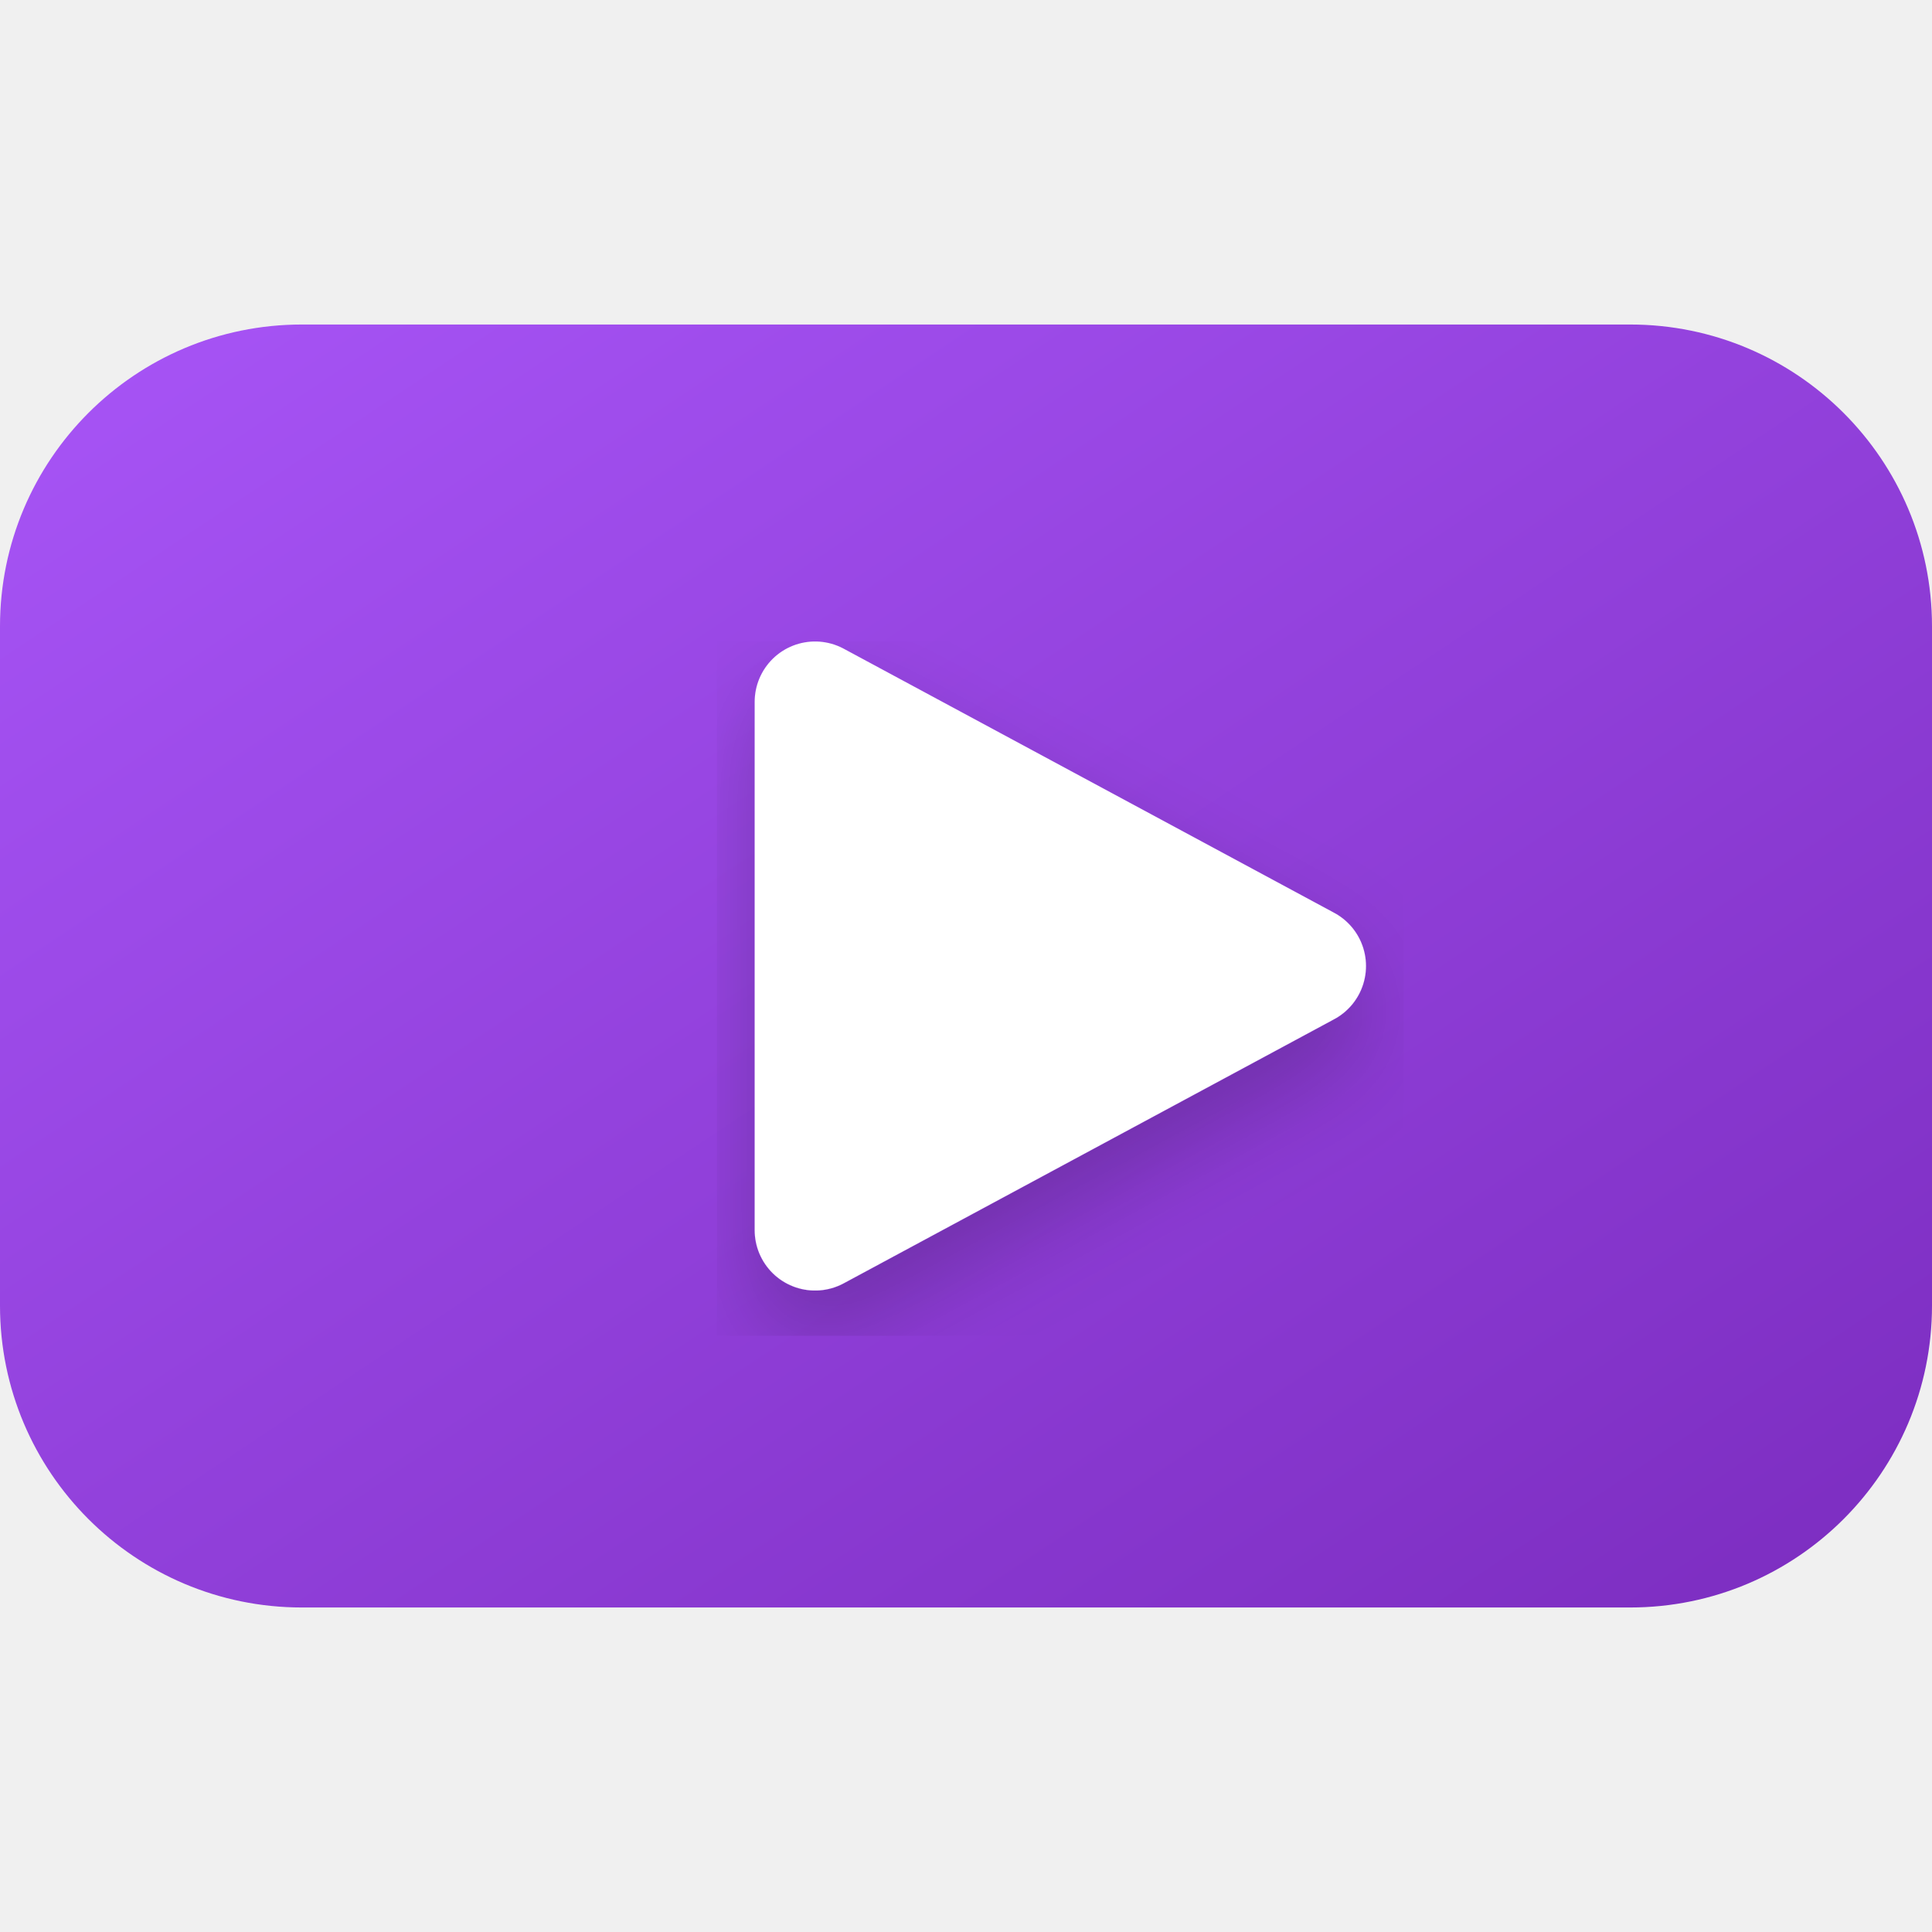
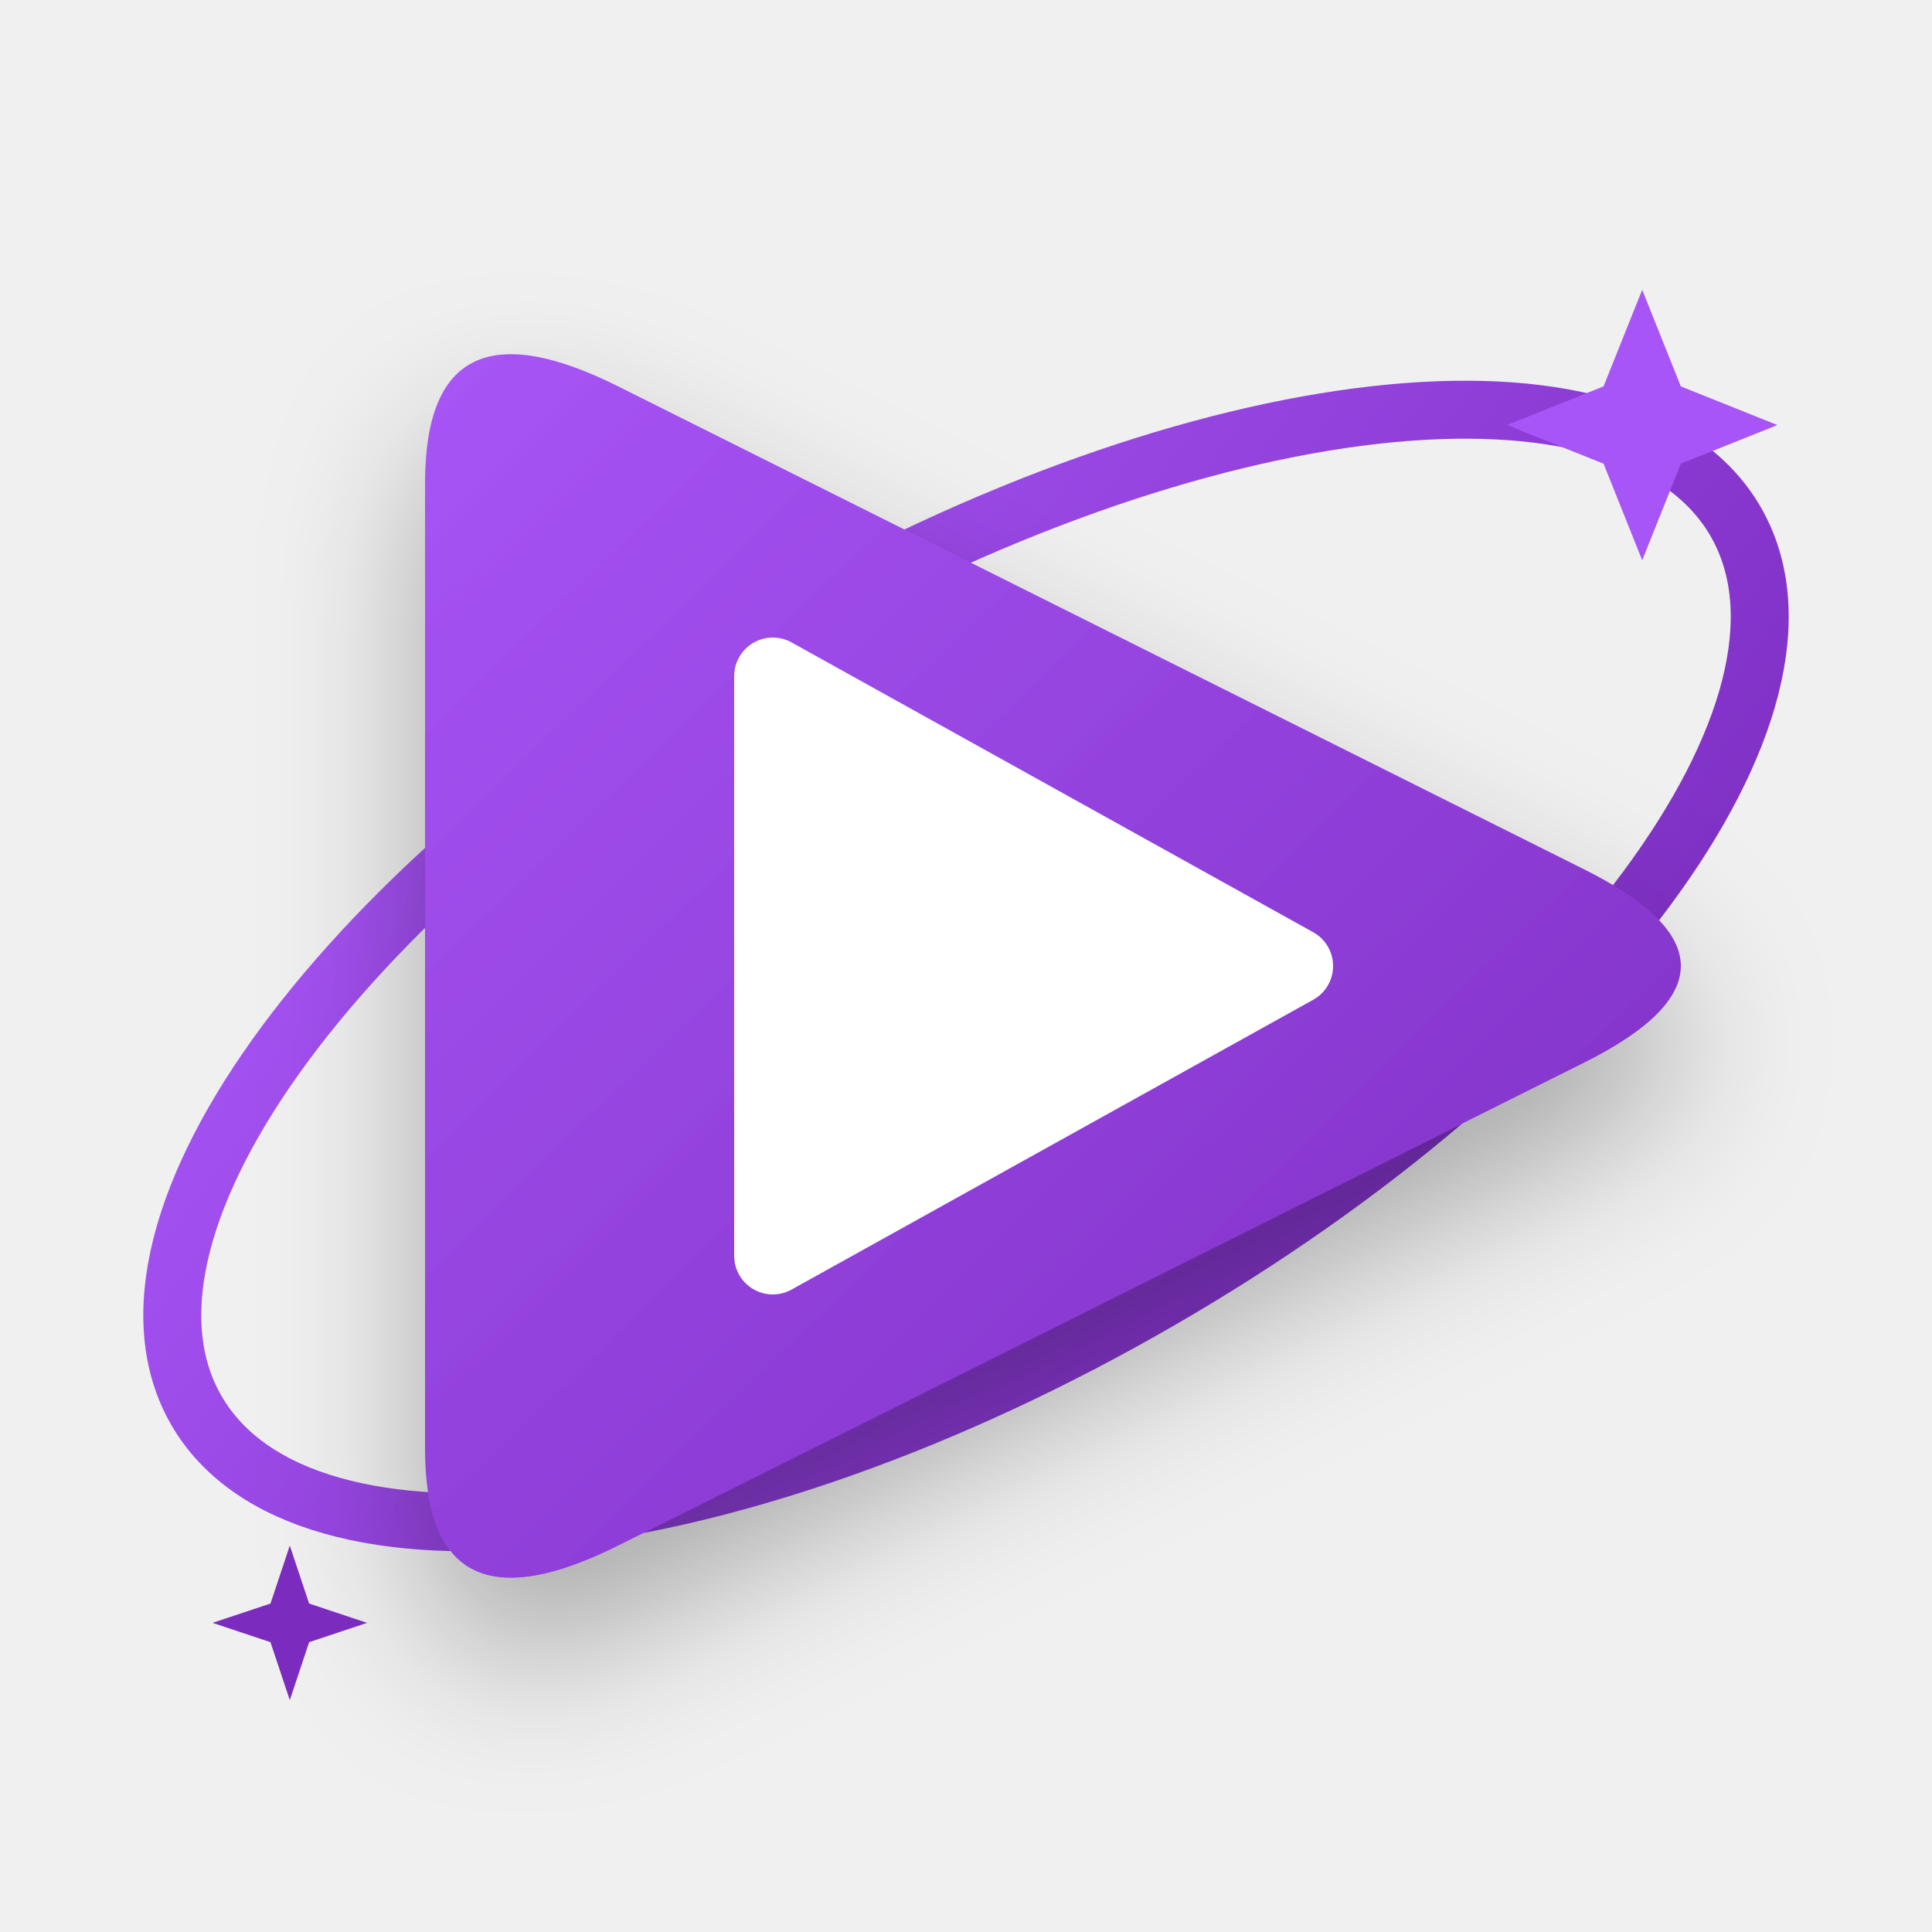
- <svg xmlns="http://www.w3.org/2000/svg" viewBox="0 0 512 512">
+ <svg xmlns="http://www.w3.org/2000/svg" viewBox="0 0 100 100">
  <defs>
    <linearGradient id="grad" x1="0%" y1="0%" x2="100%" y2="100%">
      <stop offset="0%" stop-color="#a855f7" />
      <stop offset="100%" stop-color="#7B2CBF" />
    </linearGradient>
    <filter id="shadow" x="-20%" y="-20%" width="140%" height="140%">
-       <feDropShadow dx="0" dy="12" stdDeviation="12" flood-color="#000" flood-opacity="0.2" />
+       <feDropShadow dx="0" dy="4" stdDeviation="4" flood-color="#000" flood-opacity="0.3" />
    </filter>
  </defs>
-   <rect x="0" y="86" width="512" height="340" rx="80" fill="url(#grad)" />
-   <polygon points="216,186 216,326 346,256" fill="white" stroke="white" stroke-width="32" stroke-linejoin="round" filter="url(#shadow)" />
+   <ellipse cx="50" cy="50" rx="46" ry="20" fill="none" stroke="url(#grad)" stroke-width="3" transform="rotate(-30 50 50)" />
+   <path d="M22 25 Q22 15 32 20 L82 45 Q92 50 82 55 L32 80 Q22 85 22 75 Z" fill="url(#grad)" filter="url(#shadow)" />
+   <polygon points="40,35 67,50 40,65" fill="#ffffff" stroke="#ffffff" stroke-width="4" stroke-linejoin="round" />
+   <path d="M 85 15 L 87 20 L 92 22 L 87 24 L 85 29 L 83 24 L 78 22 L 83 20 Z" fill="#a855f7" />
+   <path d="M 15 80 L 16 83 L 19 84 L 16 85 L 15 88 L 14 85 L 11 84 L 14 83 Z" fill="#7B2CBF" />
</svg>
